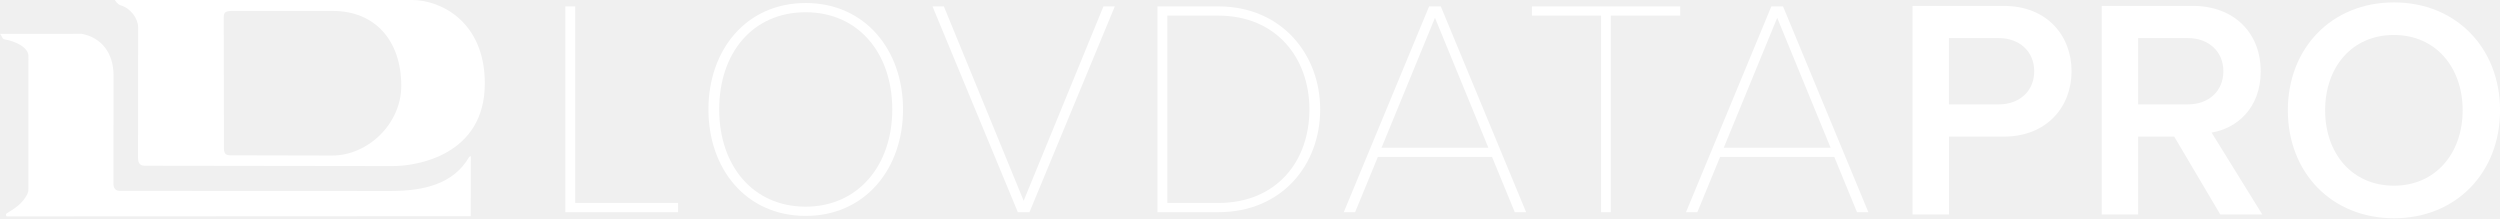
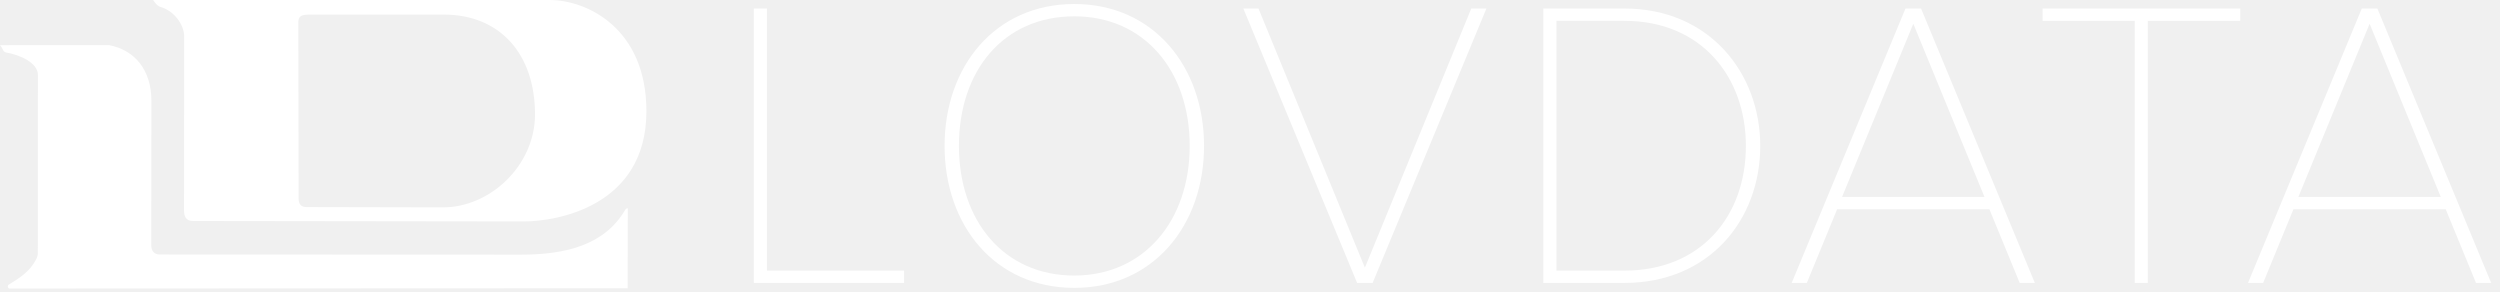
- <svg xmlns="http://www.w3.org/2000/svg" width="252" height="22" viewBox="0 0 252 22" fill="none">
-   <g clip-path="url(#clip0)">
-     <path d="M41.538 0H11.578C11.578 0 11.83 0.441 12.143 0.529C13.167 0.815 13.923 1.878 13.923 2.749L13.912 15.902C13.912 16.293 14.011 16.707 14.592 16.707L39.637 16.74C42.01 16.74 48.87 15.643 48.87 8.411C48.87 2.165 44.41 0 41.538 0ZM33.484 15.677C33.347 15.677 23.424 15.655 23.227 15.655C22.843 15.655 22.575 15.544 22.575 14.982L22.553 1.686C22.553 1.047 23.052 1.102 23.835 1.102C27.479 1.102 29.638 1.102 33.544 1.102C37.802 1.102 40.448 4.082 40.448 8.659C40.443 12.493 37.078 15.677 33.484 15.677Z" fill="white" />
-     <path d="M0 3.415C0.159 3.415 7.824 3.404 8.241 3.41C10.219 3.79 11.435 5.321 11.446 7.59L11.435 18.519C11.435 18.998 11.671 19.24 12.082 19.24L39.417 19.251C42.76 19.251 45.713 18.519 47.258 15.875C47.313 15.776 47.461 15.688 47.461 15.781C47.461 15.941 47.45 21.168 47.45 21.791L0.707 21.813C0.603 21.813 0.542 21.592 0.658 21.521C1.54 20.981 2.274 20.507 2.745 19.582C2.816 19.444 2.86 19.29 2.86 19.114C2.86 14.404 2.866 10.058 2.866 5.657C2.866 4.743 1.49 4.142 0.471 3.971C0.203 3.927 0.219 3.63 0 3.415Z" fill="white" />
-     <path d="M56.989 21.389V0.644H57.981V20.458H68.348V21.389H56.989Z" fill="white" />
-     <path d="M71.41 11.033C71.41 5.029 75.218 0.303 81.218 0.303C87.19 0.303 91.026 5.029 91.026 11.033C91.026 17.037 87.19 21.763 81.218 21.763C75.213 21.763 71.41 17.037 71.41 11.033ZM89.941 11.033C89.941 5.343 86.505 1.234 81.218 1.234C75.865 1.234 72.495 5.338 72.495 11.033C72.495 16.663 75.865 20.832 81.218 20.832C86.505 20.827 89.941 16.663 89.941 11.033Z" fill="white" />
-     <path d="M102.598 21.389L93.996 0.644H95.141L103.185 20.237L111.228 0.644H112.373L103.771 21.389H102.598Z" fill="white" />
-     <path d="M116.675 21.389V0.644H122.801C129.206 0.644 133.074 5.497 133.074 11.033C133.074 16.629 129.206 21.389 122.801 21.389H116.675ZM131.989 11.033C131.989 5.839 128.647 1.575 122.801 1.575H117.667V20.458H122.801C128.647 20.458 131.989 16.288 131.989 11.033Z" fill="white" />
-     <path d="M152.689 21.389L150.398 15.82H138.887L136.596 21.389H135.451L144.054 0.644H145.232L153.834 21.389H152.689ZM144.645 1.796L139.259 14.889H150.026L144.645 1.796Z" fill="white" />
-     <path d="M161.385 21.389V1.575H154.421V0.644H169.363V1.575H162.371V21.389H161.385Z" fill="white" />
-     <path d="M187.186 21.389L184.896 15.82H173.384L171.093 21.389H169.948L178.551 0.644H179.729L188.331 21.389H187.186ZM179.142 1.796L173.756 14.889H184.523L179.142 1.796Z" fill="white" />
-     <path d="M192.786 21.62V0.595H201.975C206.364 0.595 208.813 3.619 208.813 7.183C208.813 10.747 206.336 13.771 201.975 13.771H196.457V21.62H192.786ZM205.049 7.183C205.049 5.167 203.542 3.839 201.471 3.839H196.452V10.521H201.471C203.542 10.526 205.049 9.199 205.049 7.183Z" fill="white" />
-     <path d="M223.804 21.62L219.163 13.771H215.525V21.62H211.854V0.595H221.042C225.179 0.595 227.88 3.305 227.88 7.183C227.88 10.934 225.436 12.95 222.927 13.363L228.039 21.62H223.804ZM224.116 7.183C224.116 5.167 222.609 3.839 220.544 3.839H215.525V10.521H220.544C222.615 10.526 224.116 9.199 224.116 7.183Z" fill="white" />
-     <path d="M230.614 11.121C230.614 4.847 235.036 0.242 241.31 0.242C247.583 0.242 252.005 4.847 252.005 11.121C252.005 17.395 247.583 22 241.31 22C235.036 22 230.614 17.401 230.614 11.121ZM248.235 11.121C248.235 6.77 245.507 3.525 241.304 3.525C237.069 3.525 234.373 6.77 234.373 11.121C234.373 15.44 237.069 18.717 241.304 18.717C245.507 18.723 248.235 15.445 248.235 11.121Z" fill="white" />
-   </g>
-   <defs>
-     <clipPath id="clip0">
-       <rect width="252" height="22" fill="white" />
-     </clipPath>
-   </defs>
+ <svg xmlns="http://www.w3.org/2000/svg" width="189" height="22" viewBox="0 0 189 22" fill="none">
+   <path d="M41.538 0H11.578C11.578 0 11.83 0.441 12.142 0.529C13.167 0.815 13.923 1.878 13.923 2.749L13.912 15.902C13.912 16.293 14.011 16.707 14.591 16.707L39.637 16.74C42.009 16.74 48.869 15.643 48.869 8.411C48.869 2.165 44.409 0 41.538 0ZM33.484 15.677C33.347 15.677 23.424 15.655 23.227 15.655C22.843 15.655 22.575 15.544 22.575 14.982L22.553 1.686C22.553 1.047 23.051 1.102 23.835 1.102C27.478 1.102 29.637 1.102 33.544 1.102C37.801 1.102 40.448 4.082 40.448 8.659C40.442 12.493 37.078 15.677 33.484 15.677Z" fill="white" />
+   <path d="M0 3.415C0.159 3.415 7.824 3.404 8.241 3.41C10.219 3.79 11.435 5.321 11.446 7.59L11.435 18.519C11.435 18.998 11.671 19.24 12.082 19.24L39.417 19.251C42.76 19.251 45.713 18.519 47.258 15.875C47.313 15.776 47.461 15.688 47.461 15.781C47.461 15.941 47.45 21.168 47.45 21.791L0.707 21.813C0.603 21.813 0.542 21.592 0.658 21.521C1.54 20.981 2.274 20.507 2.745 19.582C2.816 19.444 2.86 19.29 2.86 19.114C2.86 14.404 2.866 10.058 2.866 5.657C2.866 4.743 1.49 4.142 0.471 3.971C0.203 3.927 0.219 3.63 0 3.415Z" fill="white" />
+   <path d="M56.989 21.389V0.644H57.981V20.458H68.348V21.389H56.989Z" fill="white" />
+   <path d="M71.41 11.033C71.41 5.029 75.219 0.303 81.218 0.303C87.191 0.303 91.026 5.029 91.026 11.033C91.026 17.037 87.191 21.763 81.218 21.763C75.213 21.763 71.41 17.037 71.41 11.033ZM89.941 11.033C89.941 5.343 86.506 1.234 81.218 1.234C75.865 1.234 72.495 5.338 72.495 11.033C72.495 16.663 75.865 20.832 81.218 20.832C86.506 20.827 89.941 16.663 89.941 11.033Z" fill="white" />
+   <path d="M102.598 21.389L93.996 0.644H95.141L103.185 20.237L111.228 0.644H112.373L103.771 21.389H102.598Z" fill="white" />
+   <path d="M116.675 21.389V0.644H122.801C129.206 0.644 133.074 5.497 133.074 11.033C133.074 16.63 129.206 21.389 122.801 21.389H116.675ZM131.989 11.033C131.989 5.839 128.647 1.575 122.801 1.575H117.667V20.458H122.801C128.647 20.458 131.989 16.288 131.989 11.033Z" fill="white" />
+   <path d="M152.689 21.389L150.399 15.82H138.887L136.597 21.389H135.452L144.054 0.644H145.232L153.834 21.389H152.689ZM144.646 1.796L139.26 14.889H150.026L144.646 1.796Z" fill="white" />
+   <path d="M161.385 21.389V1.575H154.421V0.644H169.362V1.575H162.371V21.389H161.385Z" fill="white" />
+   <path d="M187.186 21.389L184.896 15.82H173.384L171.094 21.389H169.949L178.551 0.644H179.729L188.332 21.389H187.186ZM179.143 1.796L173.757 14.889H184.523L179.143 1.796Z" fill="white" />
</svg>
